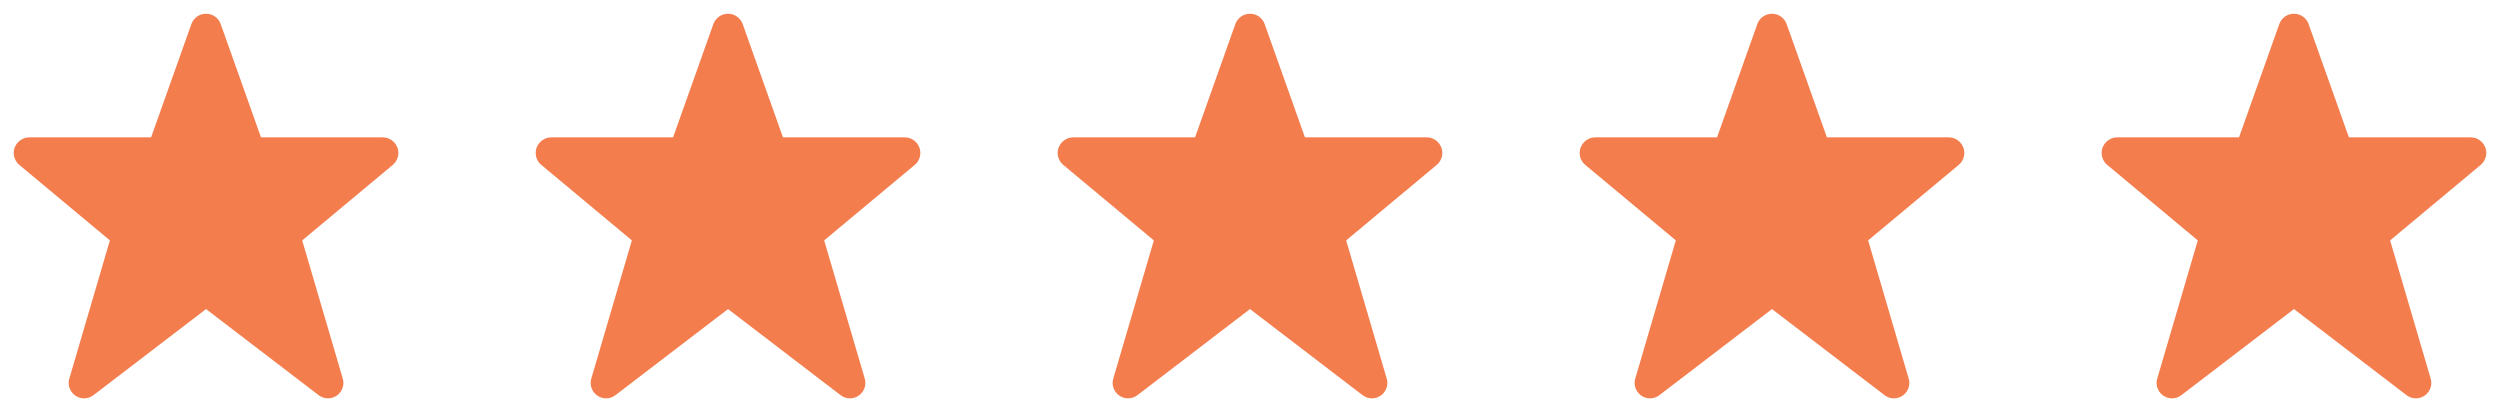
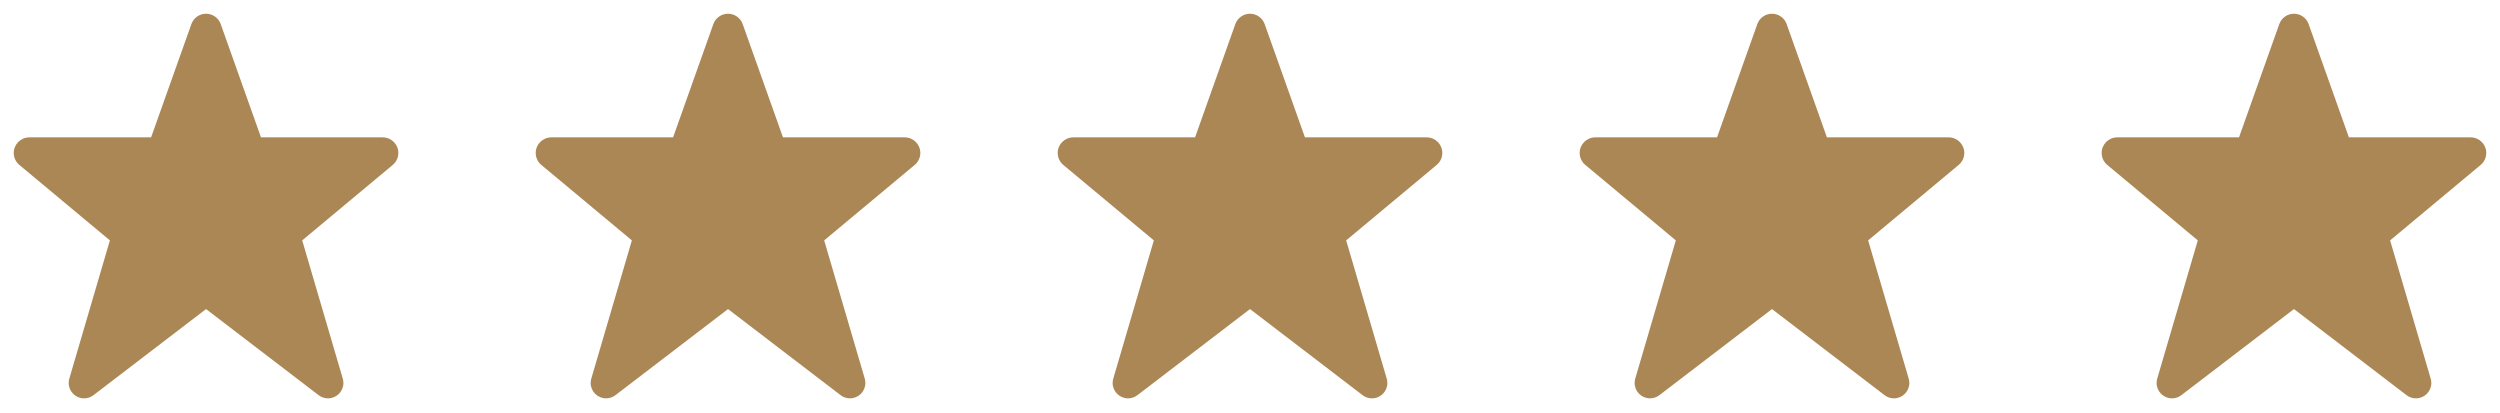
<svg xmlns="http://www.w3.org/2000/svg" width="91" height="15" viewBox="0 0 91 15" fill="none">
-   <path d="M90.5 5.567C90.5 5.254 90.246 5 89.933 5H85.5L84.034 0.877C83.954 0.651 83.74 0.5 83.5 0.5C83.26 0.5 83.046 0.651 82.966 0.877L81.5 5H77.067C76.754 5 76.5 5.254 76.5 5.567C76.5 5.736 76.575 5.896 76.704 6.003L80 8.75L78.523 13.782C78.508 13.834 78.5 13.886 78.5 13.94C78.5 14.249 78.751 14.5 79.061 14.5C79.183 14.5 79.303 14.46 79.4 14.385L83.5 11.25L87.599 14.385C87.697 14.46 87.817 14.5 87.939 14.5C88.249 14.5 88.5 14.249 88.5 13.94C88.5 13.886 88.492 13.834 88.477 13.782L87 8.75L90.296 6.003C90.425 5.896 90.5 5.736 90.5 5.567Z" fill="#F47D4E" />
-   <path d="M71.5 5.567C71.5 5.254 71.246 5 70.933 5H66.5L65.034 0.877C64.954 0.651 64.74 0.5 64.5 0.5C64.26 0.5 64.046 0.651 63.966 0.877L62.5 5H58.068C57.754 5 57.5 5.254 57.5 5.567C57.5 5.736 57.575 5.896 57.704 6.003L61 8.75L59.523 13.782C59.508 13.834 59.5 13.886 59.5 13.94C59.5 14.249 59.751 14.5 60.06 14.5C60.183 14.5 60.303 14.46 60.401 14.385L64.5 11.25L68.599 14.385C68.697 14.46 68.817 14.5 68.939 14.5C69.249 14.5 69.5 14.249 69.5 13.94C69.5 13.886 69.492 13.834 69.477 13.782L68 8.75L71.296 6.003C71.425 5.896 71.5 5.736 71.5 5.567Z" fill="#F47D4E" />
-   <path d="M52.5 5.567C52.5 5.254 52.246 5 51.932 5H47.5L46.034 0.877C45.953 0.651 45.74 0.5 45.5 0.5C45.26 0.5 45.047 0.651 44.966 0.877L43.5 5H39.068C38.754 5 38.5 5.254 38.5 5.567C38.5 5.736 38.575 5.896 38.704 6.003L42 8.75L40.523 13.782C40.508 13.834 40.5 13.886 40.5 13.94C40.5 14.249 40.751 14.5 41.06 14.5C41.183 14.5 41.303 14.46 41.401 14.385L45.5 11.25L49.599 14.385C49.697 14.46 49.817 14.5 49.94 14.5C50.249 14.5 50.5 14.249 50.5 13.94C50.5 13.886 50.492 13.834 50.477 13.782L49 8.75L52.296 6.003C52.425 5.896 52.5 5.736 52.5 5.567Z" fill="#F47D4E" />
-   <path d="M33.5 5.567C33.5 5.254 33.246 5 32.932 5H28.5L27.034 0.877C26.953 0.651 26.74 0.5 26.5 0.5C26.26 0.5 26.047 0.651 25.966 0.877L24.5 5H20.067C19.754 5 19.5 5.254 19.5 5.567C19.5 5.736 19.575 5.896 19.704 6.003L23 8.75L21.523 13.782C21.508 13.834 21.5 13.886 21.5 13.94C21.5 14.249 21.751 14.5 22.061 14.5C22.183 14.5 22.303 14.46 22.401 14.385L26.5 11.25L30.599 14.385C30.697 14.46 30.817 14.5 30.939 14.5C31.249 14.5 31.5 14.249 31.5 13.94C31.5 13.886 31.492 13.834 31.477 13.782L30 8.75L33.296 6.003C33.425 5.896 33.5 5.736 33.5 5.567Z" fill="#F47D4E" />
-   <path d="M14.5 5.567C14.5 5.254 14.246 5 13.932 5H9.5L8.034 0.877C7.954 0.651 7.74 0.5 7.5 0.5C7.26 0.5 7.046 0.651 6.966 0.877L5.5 5H1.067C0.754 5 0.5 5.254 0.5 5.567C0.5 5.736 0.575 5.896 0.704 6.003L4 8.75L2.523 13.782C2.508 13.834 2.5 13.886 2.5 13.94C2.5 14.249 2.751 14.5 3.061 14.5C3.183 14.5 3.303 14.46 3.401 14.385L7.5 11.25L11.599 14.385C11.697 14.46 11.817 14.5 11.94 14.5C12.249 14.5 12.5 14.249 12.5 13.94C12.5 13.886 12.492 13.834 12.477 13.782L11 8.75L14.296 6.003C14.425 5.896 14.5 5.736 14.5 5.567Z" fill="#F47D4E" />
+   <path d="M90.5 5.567C90.5 5.254 90.246 5 89.933 5H85.5L84.034 0.877C83.954 0.651 83.74 0.5 83.5 0.5C83.26 0.5 83.046 0.651 82.966 0.877L81.5 5H77.067C76.754 5 76.5 5.254 76.5 5.567C76.5 5.736 76.575 5.896 76.704 6.003L80 8.75L78.523 13.782C78.508 13.834 78.5 13.886 78.5 13.94C78.5 14.249 78.751 14.5 79.061 14.5C79.183 14.5 79.303 14.46 79.4 14.385L83.5 11.25L87.599 14.385C87.697 14.46 87.817 14.5 87.939 14.5C88.249 14.5 88.5 14.249 88.5 13.94C88.5 13.886 88.492 13.834 88.477 13.782L87 8.75L90.296 6.003C90.425 5.896 90.5 5.736 90.5 5.567Z" fill="#ab8756" />
+   <path d="M71.5 5.567C71.5 5.254 71.246 5 70.933 5H66.5L65.034 0.877C64.954 0.651 64.74 0.5 64.5 0.5C64.26 0.5 64.046 0.651 63.966 0.877L62.5 5H58.068C57.754 5 57.5 5.254 57.5 5.567C57.5 5.736 57.575 5.896 57.704 6.003L61 8.75L59.523 13.782C59.508 13.834 59.5 13.886 59.5 13.94C59.5 14.249 59.751 14.5 60.06 14.5C60.183 14.5 60.303 14.46 60.401 14.385L64.5 11.25L68.599 14.385C68.697 14.46 68.817 14.5 68.939 14.5C69.249 14.5 69.5 14.249 69.5 13.94C69.5 13.886 69.492 13.834 69.477 13.782L68 8.75L71.296 6.003C71.425 5.896 71.5 5.736 71.5 5.567Z" fill="#ab8756" />
+   <path d="M52.5 5.567C52.5 5.254 52.246 5 51.932 5H47.5L46.034 0.877C45.953 0.651 45.74 0.5 45.5 0.5C45.26 0.5 45.047 0.651 44.966 0.877L43.5 5H39.068C38.754 5 38.5 5.254 38.5 5.567C38.5 5.736 38.575 5.896 38.704 6.003L42 8.75L40.523 13.782C40.508 13.834 40.5 13.886 40.5 13.94C40.5 14.249 40.751 14.5 41.06 14.5C41.183 14.5 41.303 14.46 41.401 14.385L45.5 11.25L49.599 14.385C49.697 14.46 49.817 14.5 49.94 14.5C50.249 14.5 50.5 14.249 50.5 13.94C50.5 13.886 50.492 13.834 50.477 13.782L49 8.75L52.296 6.003C52.425 5.896 52.5 5.736 52.5 5.567Z" fill="#ab8756" />
+   <path d="M33.5 5.567C33.5 5.254 33.246 5 32.932 5H28.5L27.034 0.877C26.953 0.651 26.74 0.5 26.5 0.5C26.26 0.5 26.047 0.651 25.966 0.877L24.5 5H20.067C19.754 5 19.5 5.254 19.5 5.567C19.5 5.736 19.575 5.896 19.704 6.003L23 8.75L21.523 13.782C21.508 13.834 21.5 13.886 21.5 13.94C21.5 14.249 21.751 14.5 22.061 14.5C22.183 14.5 22.303 14.46 22.401 14.385L26.5 11.25L30.599 14.385C30.697 14.46 30.817 14.5 30.939 14.5C31.249 14.5 31.5 14.249 31.5 13.94C31.5 13.886 31.492 13.834 31.477 13.782L30 8.75L33.296 6.003C33.425 5.896 33.5 5.736 33.5 5.567Z" fill="#ab8756" />
+   <path d="M14.5 5.567C14.5 5.254 14.246 5 13.932 5H9.5L8.034 0.877C7.954 0.651 7.74 0.5 7.5 0.5C7.26 0.5 7.046 0.651 6.966 0.877L5.5 5H1.067C0.754 5 0.5 5.254 0.5 5.567C0.5 5.736 0.575 5.896 0.704 6.003L4 8.75L2.523 13.782C2.508 13.834 2.5 13.886 2.5 13.94C2.5 14.249 2.751 14.5 3.061 14.5C3.183 14.5 3.303 14.46 3.401 14.385L7.5 11.25L11.599 14.385C11.697 14.46 11.817 14.5 11.94 14.5C12.249 14.5 12.5 14.249 12.5 13.94C12.5 13.886 12.492 13.834 12.477 13.782L11 8.75L14.296 6.003C14.425 5.896 14.5 5.736 14.5 5.567Z" fill="#ab8756" />
</svg>
